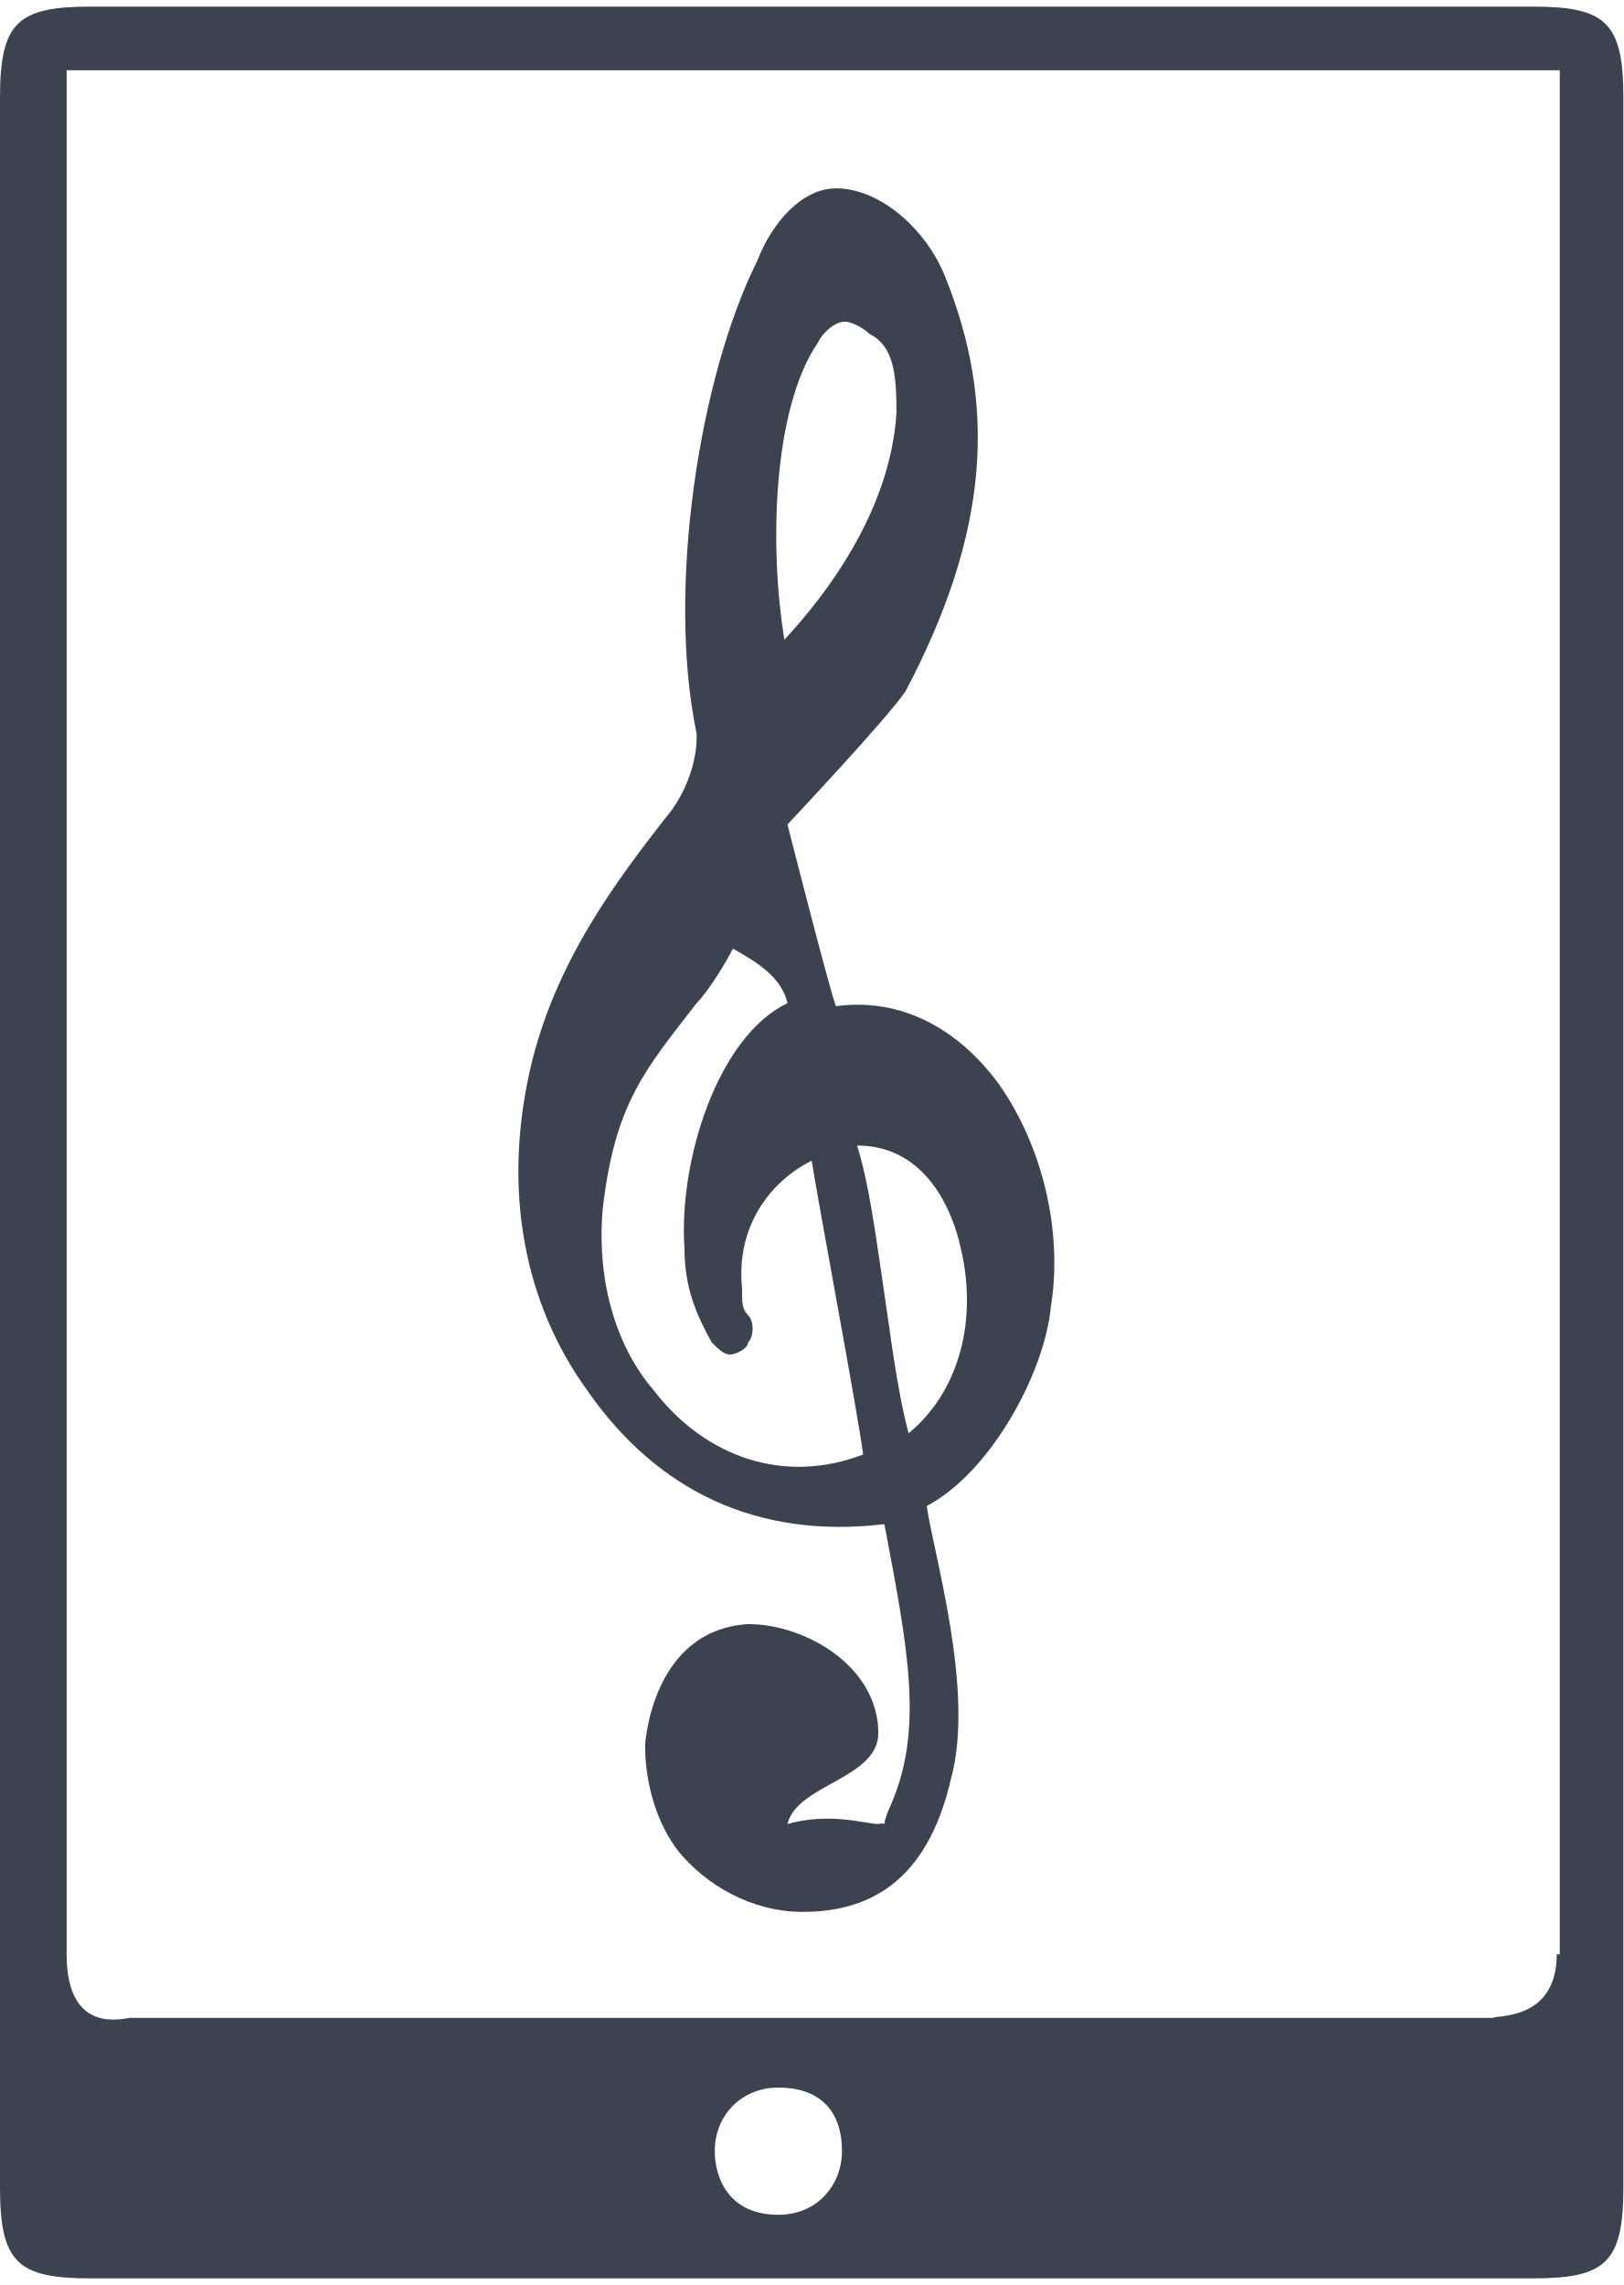
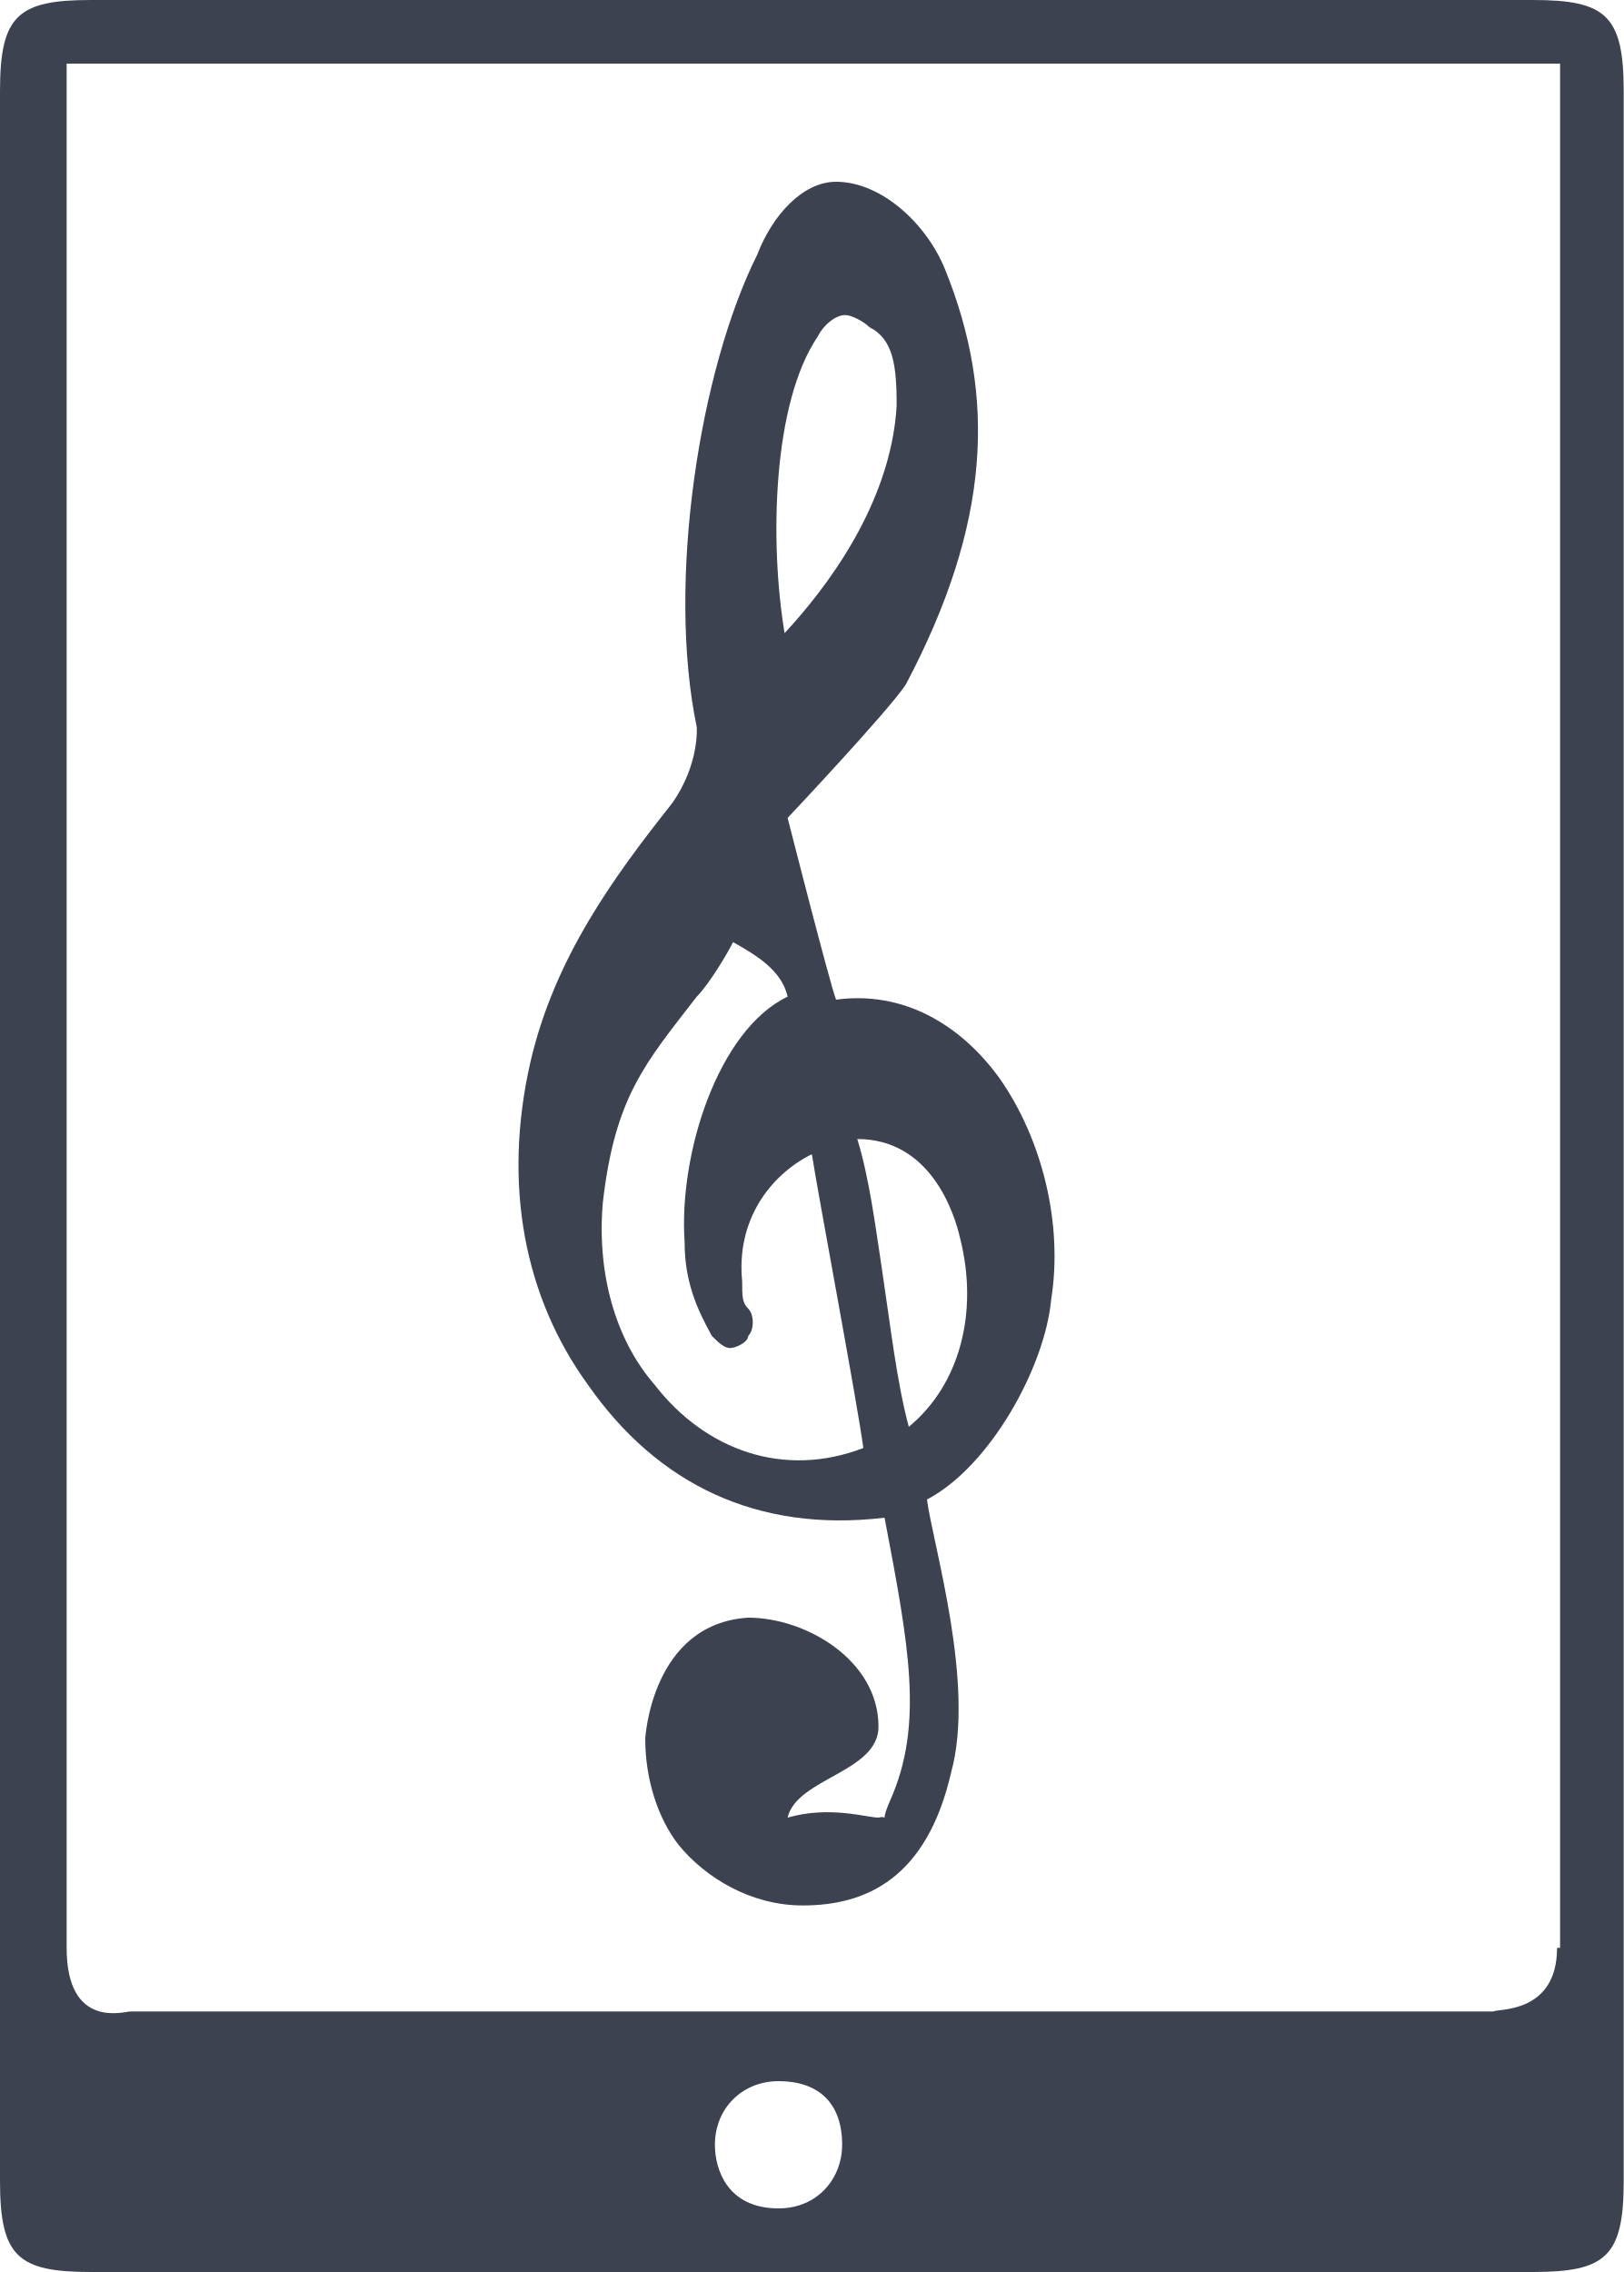
- <svg xmlns="http://www.w3.org/2000/svg" version="1.0" id="Ebene_1" x="0px" y="0px" viewBox="0 0 53.6 75" enable-background="new 0 0 53.6 75" xml:space="preserve" width="54px" height="76px">
-   <path fill="#3C4250" d="M33,35.6c-1.3-1.8-3.2-2.9-5.4-2.6C27.4,32.5,26,27,26,27s3.3-3.5,3.9-4.4c2.8-5.3,3-9.5,1.3-13.7  C30.6,7.4,29.1,6,27.6,6c-1.1,0-2.1,1.1-2.6,2.4C23.1,12.2,22,19.2,23,24c0,0,0.1,1.2-0.8,2.5c-1.9,2.4-3.9,5.1-4.7,8.6  c-0.9,4-0.2,7.7,1.9,10.6c2.3,3.3,5.6,4.9,9.8,4.4c0.8,4.2,1.3,6.8,0.2,9.3c-0.4,0.9,0,0.5-0.4,0.6c-0.4,0-1.6-0.4-3,0  c0.3-1.3,3-1.5,3-3c0-2.2-2.4-3.6-4.3-3.6c-3.2,0.2-3.4,4-3.4,4c0,1.3,0.4,2.6,1.1,3.5c0.9,1.1,2.4,2,4.1,2c2.1,0,4.1-0.9,4.9-4.4  c0.8-2.9-0.6-7.5-0.8-9c2.1-1.1,3.9-4.4,4.1-6.6C35.1,40.4,34.4,37.6,33,35.6L33,35.6z M27,11.1c0.2-0.4,0.6-0.7,0.9-0.7  c0.2,0,0.6,0.2,0.8,0.4c0.8,0.4,0.9,1.3,0.9,2.6c-0.2,3.3-2.4,6.1-3.7,7.5C25.4,17.9,25.5,13.3,27,11.1L27,11.1z M21.6,45.7  c-1.3-1.5-1.9-3.7-1.7-6c0.4-3.5,1.4-4.6,3.1-6.8c0.4-0.4,1-1.4,1.2-1.8c0.7,0.4,1.6,0.9,1.8,1.8c-2.3,1.1-3.6,5.2-3.4,8.1  c0,1.3,0.4,2.2,0.9,3.1c0.2,0.2,0.4,0.4,0.6,0.4c0.2,0,0.6-0.2,0.6-0.4c0.2-0.2,0.2-0.7,0-0.9c-0.2-0.2-0.2-0.4-0.2-0.9  c-0.2-2,0.9-3.5,2.3-4.2c0.2,1.3,1.5,8.2,1.7,9.7C25.9,48.8,23.3,47.9,21.6,45.7L21.6,45.7z M30,47.1c-0.4-1.5-0.6-3.3-0.9-5.3  c-0.2-1.3-0.4-2.9-0.8-4.2c2.4,0,3.2,2.4,3.4,3.3C32.3,43.3,31.7,45.7,30,47.1L30,47.1z M30,47.1" />
-   <path fill="#3C4250" d="M50.6,0H3C0.6,0,0,0.5,0,3v69c0,2.5,0.6,3,3,3h47.6c2.4,0,3-0.5,3-3V3C53.6,0.5,53,0,50.6,0L50.6,0z   M25.7,72.9c-1.7,0-2.1-1.3-2.1-2.1c0-1.2,0.9-2.1,2.1-2.1c1.3,0,2.1,0.7,2.1,2.1C27.8,71.9,27,72.9,25.7,72.9  C25.7,72.9,26.9,72.9,25.7,72.9z M51.4,64.3c0,2.2-2,2-2.1,2.1h-45c-0.2,0-2.1,0.6-2.1-2.1V2.1c0-0.2-0.2,0,0,0h36.4h12.9  c0,15,0,15,0,15V64.3z" />
+ <svg xmlns="http://www.w3.org/2000/svg" version="1.0" id="Ebene_1" x="0px" y="0px" width="53.6px" height="75px" viewBox="-472 463 53.6 75" enable-background="new -472 463 53.6 75" xml:space="preserve">
+   <path fill="#3C4250" d="M-439,498.6c-1.3-1.8-3.2-2.9-5.4-2.6c-0.2-0.5-1.6-6-1.6-6s3.3-3.5,3.9-4.4c2.8-5.3,3-9.5,1.3-13.7  c-0.6-1.5-2.1-2.9-3.6-2.9c-1.1,0-2.1,1.1-2.6,2.4c-1.9,3.8-3,10.8-2,15.6c0,0,0.1,1.2-0.8,2.5c-1.9,2.4-3.9,5.1-4.7,8.6  c-0.9,4-0.2,7.7,1.9,10.6c2.3,3.3,5.6,4.9,9.8,4.4c0.8,4.2,1.3,6.8,0.2,9.3c-0.4,0.9,0,0.5-0.4,0.6c-0.4,0-1.6-0.4-3,0  c0.3-1.3,3-1.5,3-3c0-2.2-2.4-3.6-4.3-3.6c-3.2,0.2-3.4,4-3.4,4c0,1.3,0.4,2.6,1.1,3.5c0.9,1.1,2.4,2,4.1,2c2.1,0,4.1-0.9,4.9-4.4  c0.8-2.9-0.6-7.5-0.8-9c2.1-1.1,3.9-4.4,4.1-6.6C-436.9,503.4-437.6,500.6-439,498.6L-439,498.6z M-445,474.1  c0.2-0.4,0.6-0.7,0.9-0.7c0.2,0,0.6,0.2,0.8,0.4c0.8,0.4,0.9,1.3,0.9,2.6c-0.2,3.3-2.4,6.1-3.7,7.5  C-446.6,480.9-446.5,476.3-445,474.1L-445,474.1z M-450.4,508.7c-1.3-1.5-1.9-3.7-1.7-6c0.4-3.5,1.4-4.6,3.1-6.8  c0.4-0.4,1-1.4,1.2-1.8c0.7,0.4,1.6,0.9,1.8,1.8c-2.3,1.1-3.6,5.2-3.4,8.1c0,1.3,0.4,2.2,0.9,3.1c0.2,0.2,0.4,0.4,0.6,0.4  c0.2,0,0.6-0.2,0.6-0.4c0.2-0.2,0.2-0.7,0-0.9c-0.2-0.2-0.2-0.4-0.2-0.9c-0.2-2,0.9-3.5,2.3-4.2c0.2,1.3,1.5,8.2,1.7,9.7  C-446.1,511.8-448.7,510.9-450.4,508.7L-450.4,508.7z M-442,510.1c-0.4-1.5-0.6-3.3-0.9-5.3c-0.2-1.3-0.4-2.9-0.8-4.2  c2.4,0,3.2,2.4,3.4,3.3C-439.7,506.3-440.3,508.7-442,510.1L-442,510.1z" />
+   <path fill="#3C4250" d="M-421.4,463H-469c-2.4,0-3,0.5-3,3v69c0,2.5,0.6,3,3,3h47.6c2.4,0,3-0.5,3-3v-69  C-418.4,463.5-419,463-421.4,463L-421.4,463z M-446.3,535.9c-1.7,0-2.1-1.3-2.1-2.1c0-1.2,0.9-2.1,2.1-2.1c1.3,0,2.1,0.7,2.1,2.1  C-444.2,534.9-445,535.9-446.3,535.9C-446.3,535.9-445.1,535.9-446.3,535.9z M-420.6,527.3c0,2.2-2,2-2.1,2.1h-45  c-0.2,0-2.1,0.6-2.1-2.1v-62.2c0-0.2-0.2,0,0,0h36.4h12.9c0,15,0,15,0,15v47.2H-420.6z" />
</svg>
